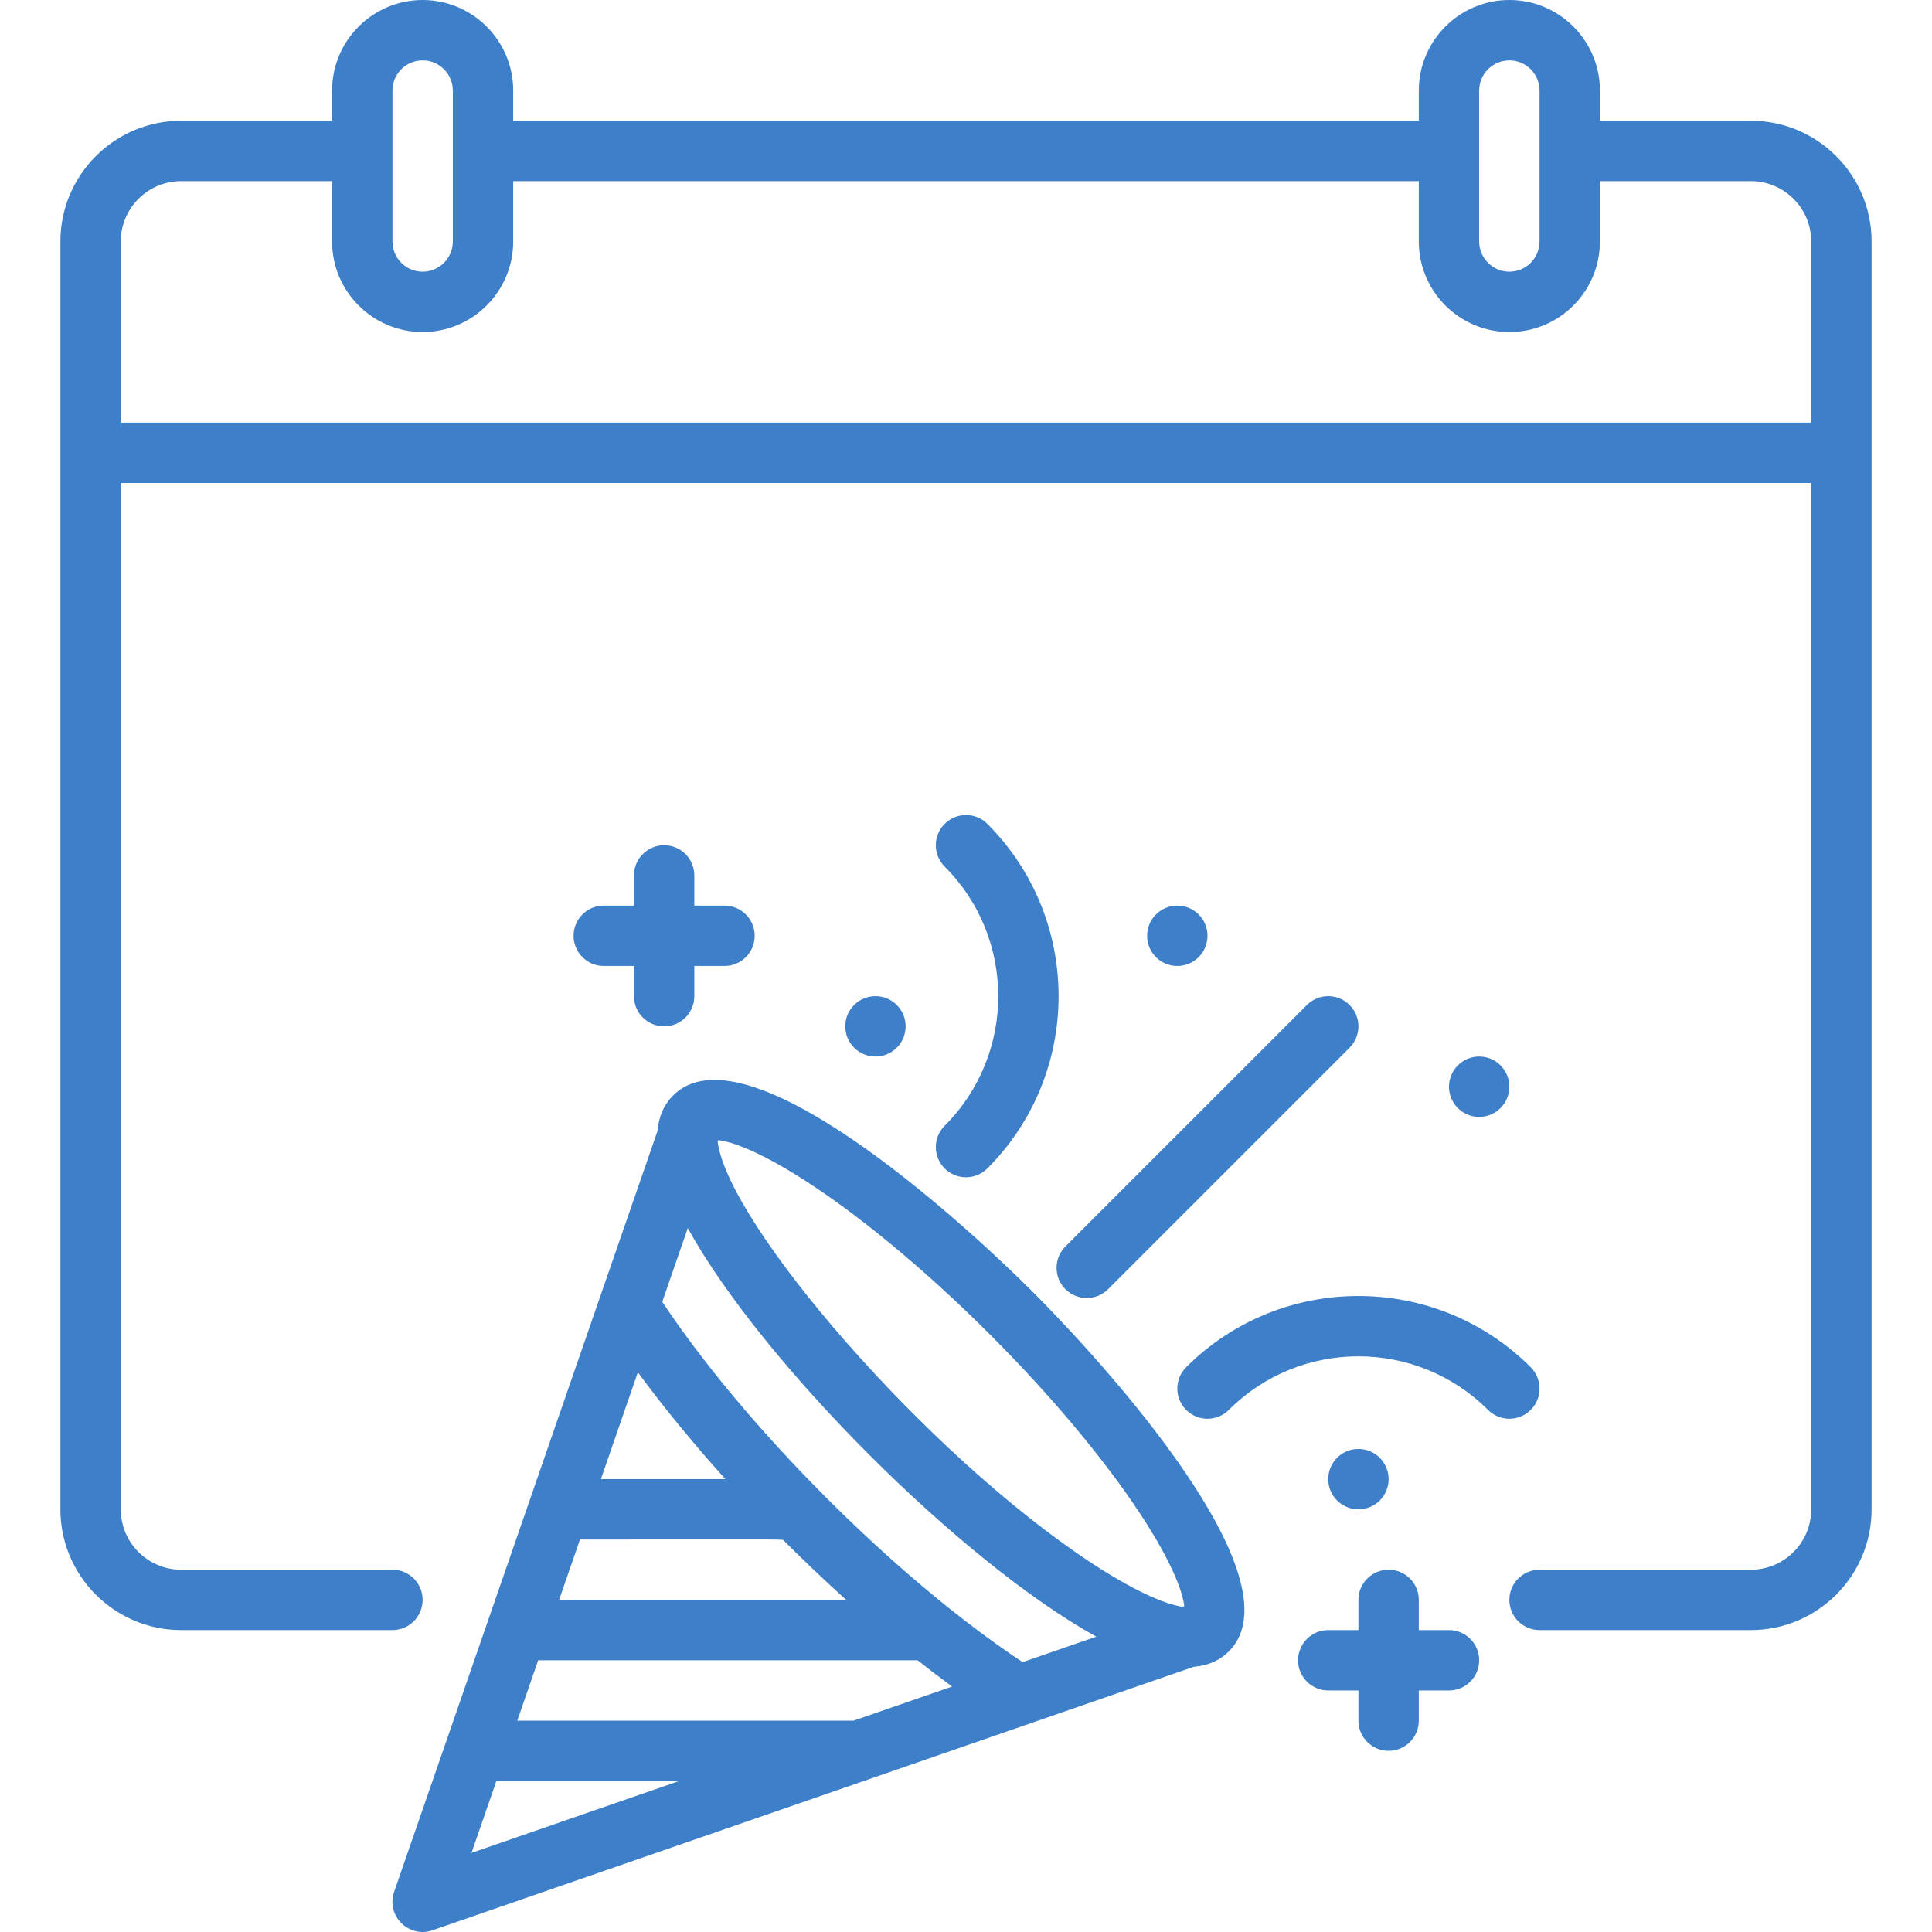
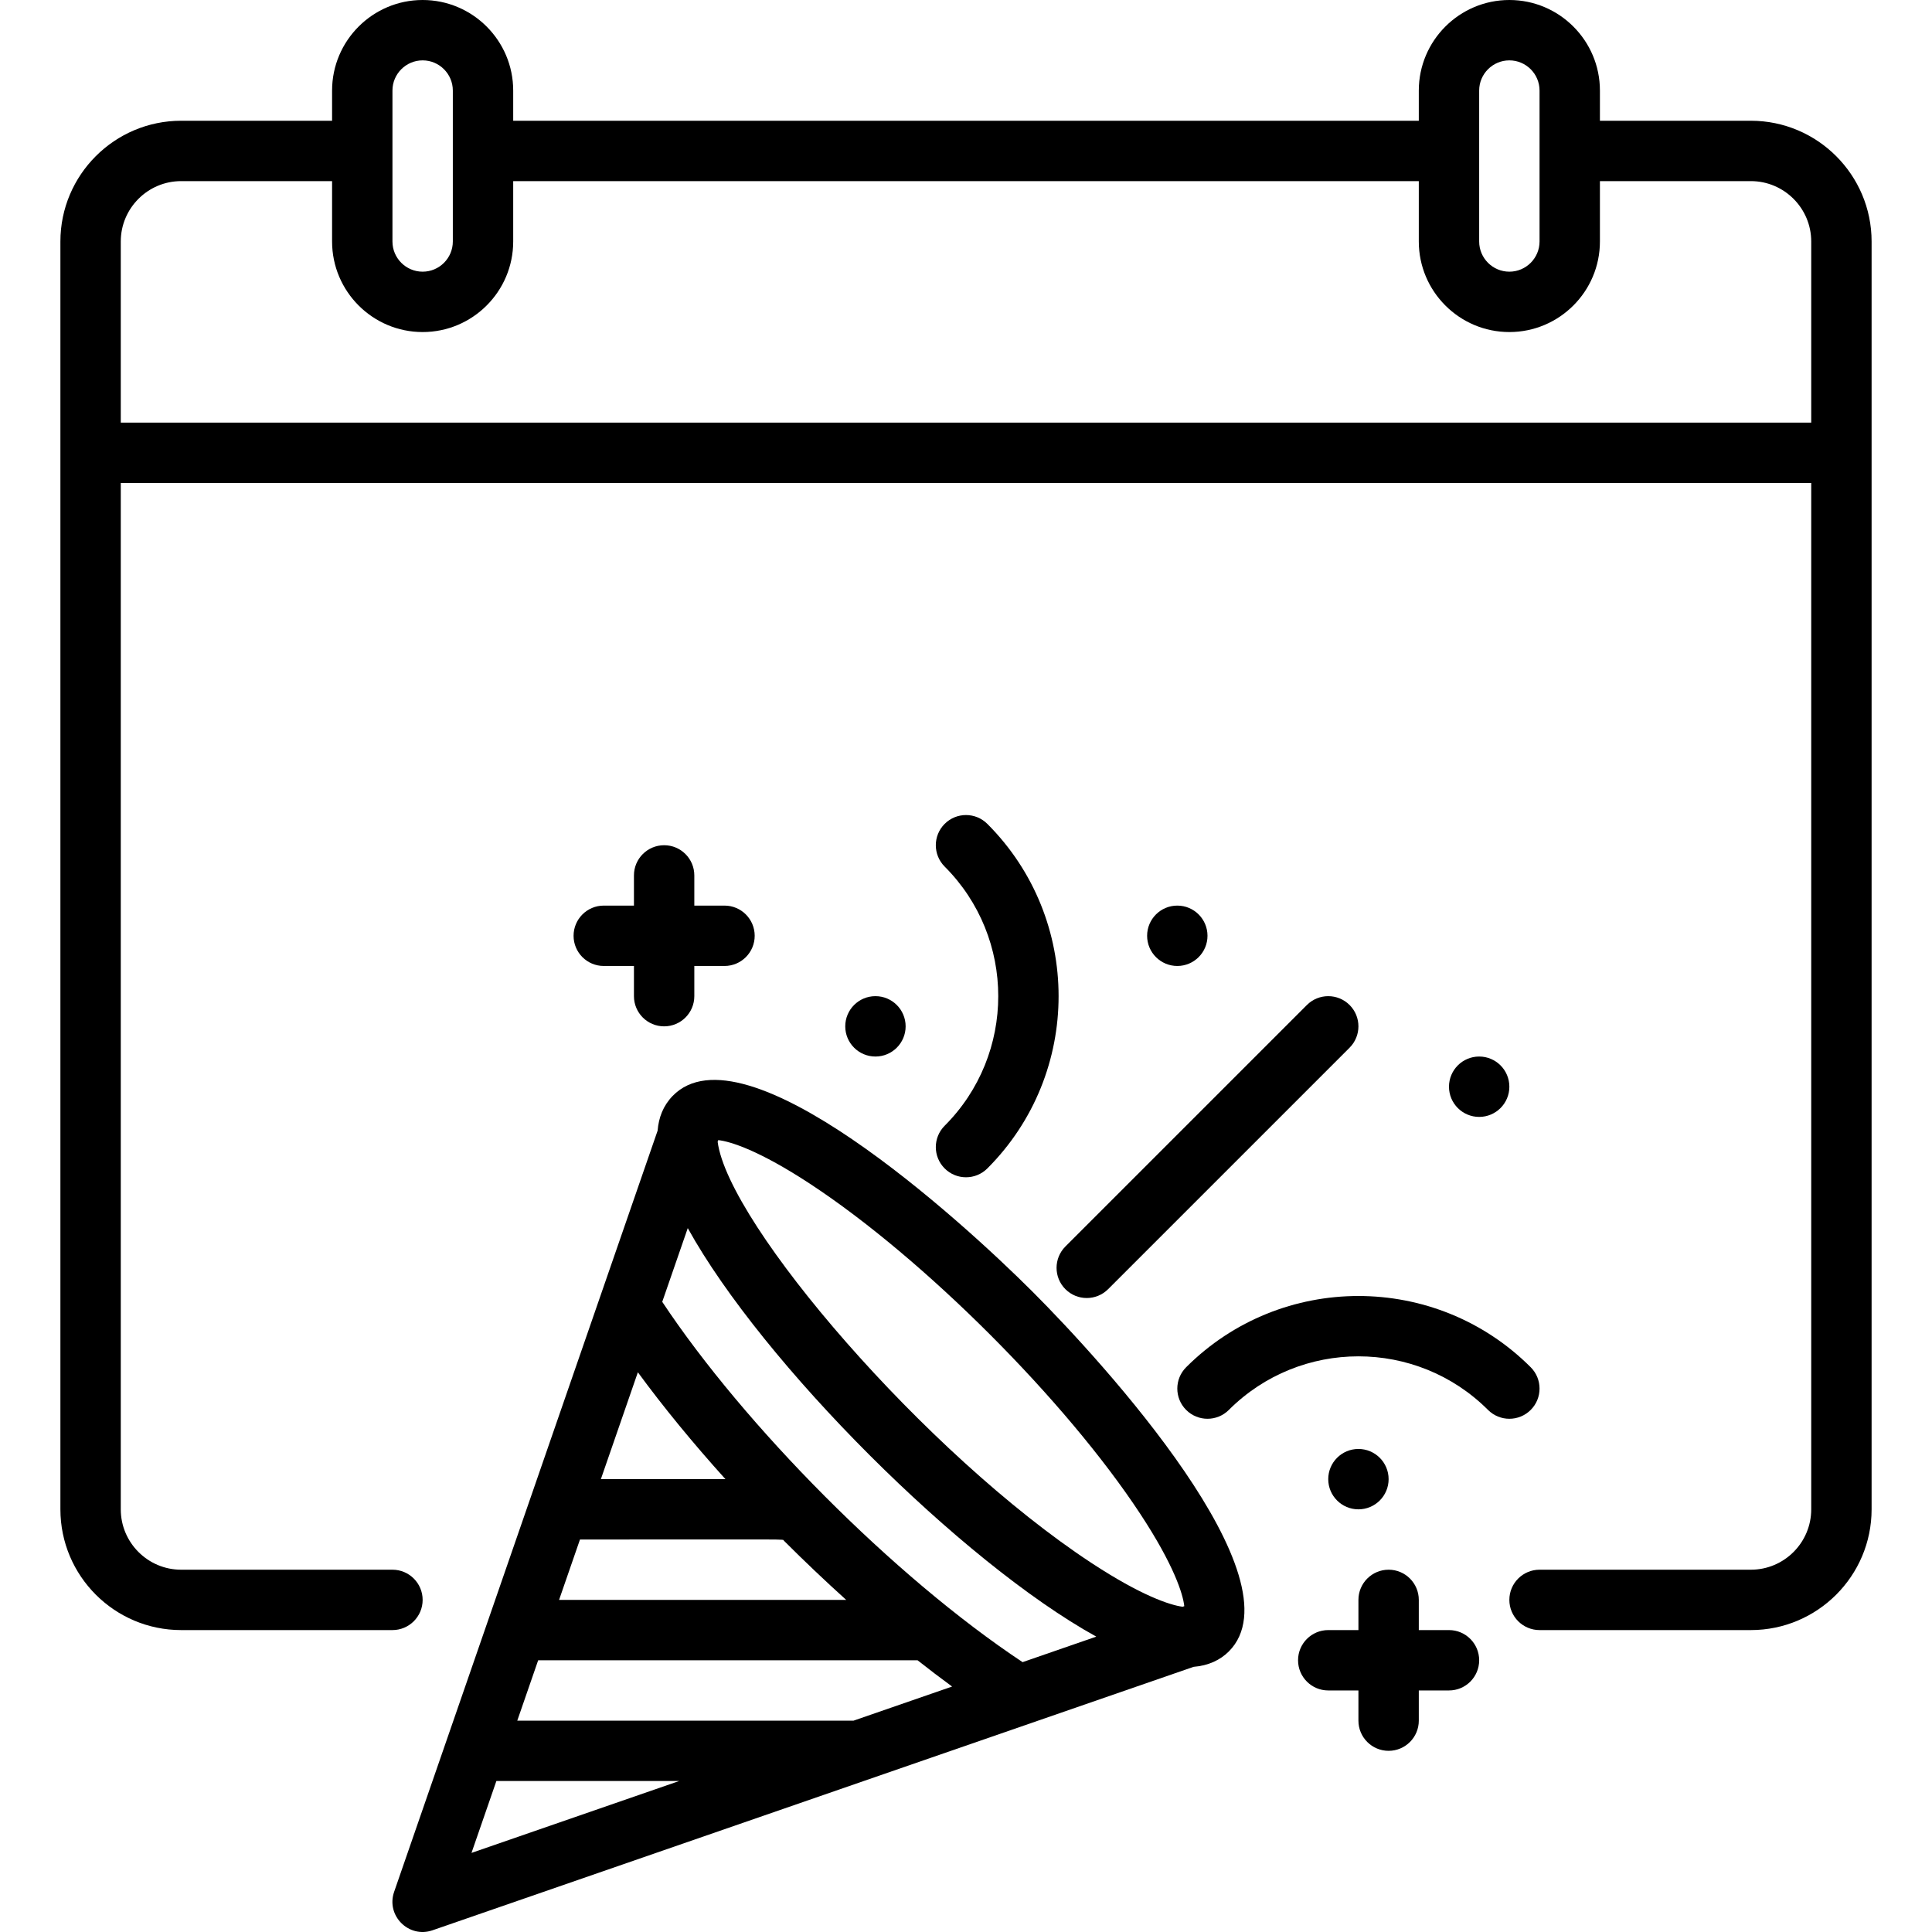
- <svg xmlns="http://www.w3.org/2000/svg" fill="#3E7FCA" id="Layer_1" enable-background="new 0 0 512.014 512.014" height="512" viewBox="0 0 512.014 512.014" width="512">
+ <svg xmlns="http://www.w3.org/2000/svg" id="Layer_1" enable-background="new 0 0 512.014 512.014" height="512" viewBox="0 0 512.014 512.014" width="512">
  <g>
    <path d="m464.007 32h-40v-8c0-13.233-10.767-24-24-24s-24 10.767-24 24v8h-240v-8c0-13.233-10.767-24-24-24s-24 10.767-24 24v8h-40c-17.645 0-32 14.355-32 32v336c0 17.645 14.355 32 32 32h56c4.418 0 8-3.582 8-8s-3.582-8-8-8h-56c-8.822 0-16-7.178-16-16v-272h448v272c0 8.822-7.178 16-16 16h-56c-4.418 0-8 3.582-8 8s3.582 8 8 8h56c17.645 0 32-14.355 32-32 0-14.641 0-319.924 0-336 0-17.645-14.355-32-32-32zm-72-8c0-4.411 3.589-8 8-8s8 3.589 8 8v40c0 4.411-3.589 8-8 8s-8-3.589-8-8zm-288 0c0-4.411 3.589-8 8-8s8 3.589 8 8v40c0 4.411-3.589 8-8 8s-8-3.589-8-8zm-72 88v-48c0-8.822 7.178-16 16-16h40v16c0 13.233 10.767 24 24 24s24-10.767 24-24v-16h240v16c0 13.233 10.767 24 24 24s24-10.767 24-24v-16h40c8.822 0 16 7.178 16 16v48z" />
    <path d="m273.664 342.343c-19.115-19.113-76.573-71.33-95.424-51.879-2.486 2.59-3.678 5.688-3.961 9.182-30.659 88.57-39.129 113.04-69.832 201.737-2.18 6.299 3.877 12.361 10.177 10.177l201.699-69.819c3.937-.31 7.096-1.824 9.341-4.083 19.086-19.087-33.087-76.402-52-95.315zm-2.662 98.155c-34.218-22.711-73.819-62.812-95.495-95.487l6.763-19.539c19.784 35.783 72.612 88.554 108.263 108.264zm-44.784 15.502h-89.13l5.538-16h100.543c3.081 2.433 6.135 4.755 9.154 6.963zm-72.515-48c57.861 0 53.588-.142 54.019.288 5.481 5.479 11.014 10.732 16.537 15.712h-76.094zm15.343-44.323c6.72 9.17 14.576 18.752 23.21 28.323h-33.014zm133.185 37.589c8.883 13.52 11.29 21.196 11.624 24.398l-.442.153c-3.349-.434-10.974-2.943-24.14-11.594-43.902-28.845-96.252-89.765-99.083-111.629l.153-.442c3.203.333 10.879 2.741 24.399 11.624 30.065 19.755 67.766 57.471 87.489 87.49zm-170.682 70.734h48.446l-55.041 19.053z" />
    <path d="m282.35 341.657c3.126 3.124 8.189 3.123 11.314 0l64-64c3.124-3.125 3.124-8.189 0-11.314-3.125-3.123-8.189-3.123-11.314 0l-64 64c-3.124 3.125-3.124 8.189 0 11.314z" />
    <path d="m250.35 309.657c3.126 3.124 8.189 3.123 11.314 0 25.175-25.176 25.175-66.139 0-91.314-3.125-3.123-8.189-3.123-11.314 0-3.124 3.125-3.124 8.189 0 11.314 18.938 18.937 18.938 49.749 0 68.686-3.124 3.125-3.124 8.189 0 11.314z" />
    <path d="m405.664 373.657c3.124-3.125 3.124-8.189 0-11.314-25.176-25.174-66.139-25.174-91.314 0-3.124 3.125-3.124 8.189 0 11.314 3.125 3.123 8.189 3.123 11.314 0 18.936-18.938 49.75-18.938 68.686 0 3.126 3.124 8.189 3.123 11.314 0z" />
    <path d="m176.007 224c-4.418 0-8 3.582-8 8v8h-8c-4.418 0-8 3.582-8 8s3.582 8 8 8h8v8c0 4.418 3.582 8 8 8s8-3.582 8-8v-8h8c4.418 0 8-3.582 8-8s-3.582-8-8-8h-8v-8c0-4.418-3.582-8-8-8z" />
    <path d="m384.007 432h-8v-8c0-4.418-3.582-8-8-8s-8 3.582-8 8v8h-8c-4.418 0-8 3.582-8 8s3.582 8 8 8h8v8c0 4.418 3.582 8 8 8s8-3.582 8-8v-8h8c4.418 0 8-3.582 8-8s-3.582-8-8-8z" />
    <circle cx="312.007" cy="248" r="8" />
    <circle cx="392.007" cy="288" r="8" />
    <circle cx="360.007" cy="392" r="8" />
    <circle cx="232.007" cy="272" r="8" />
  </g>
</svg>
